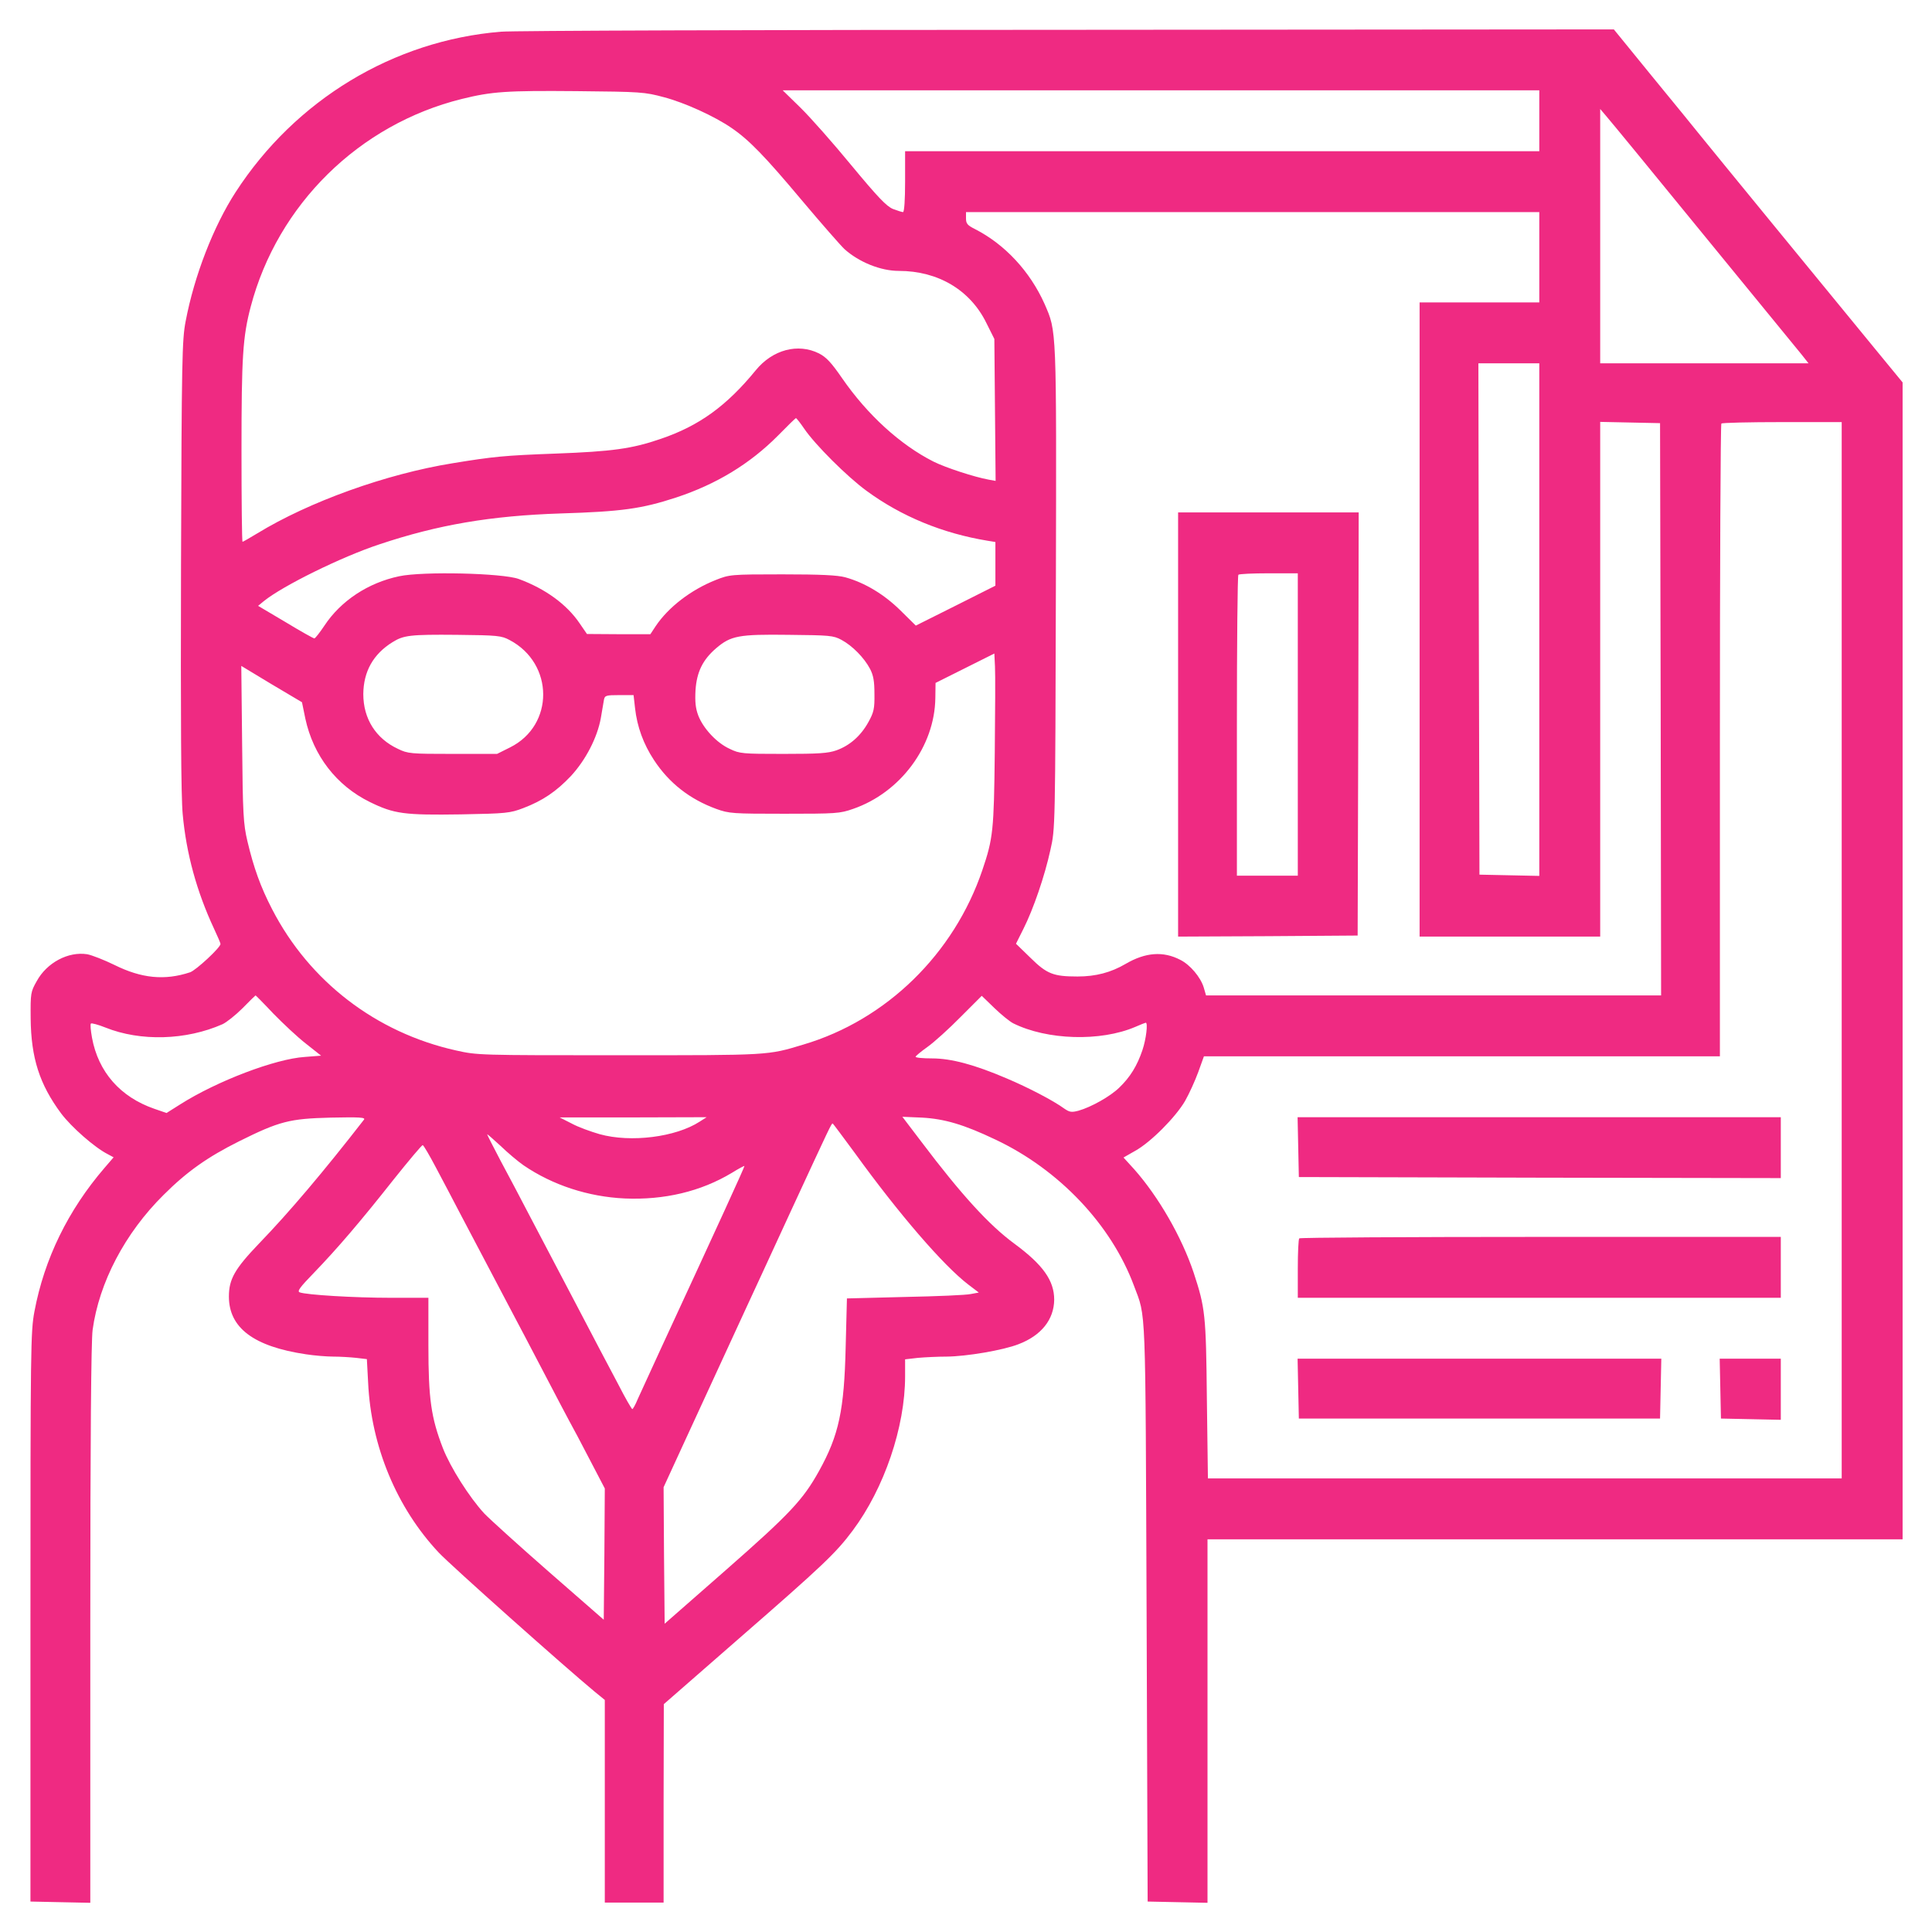
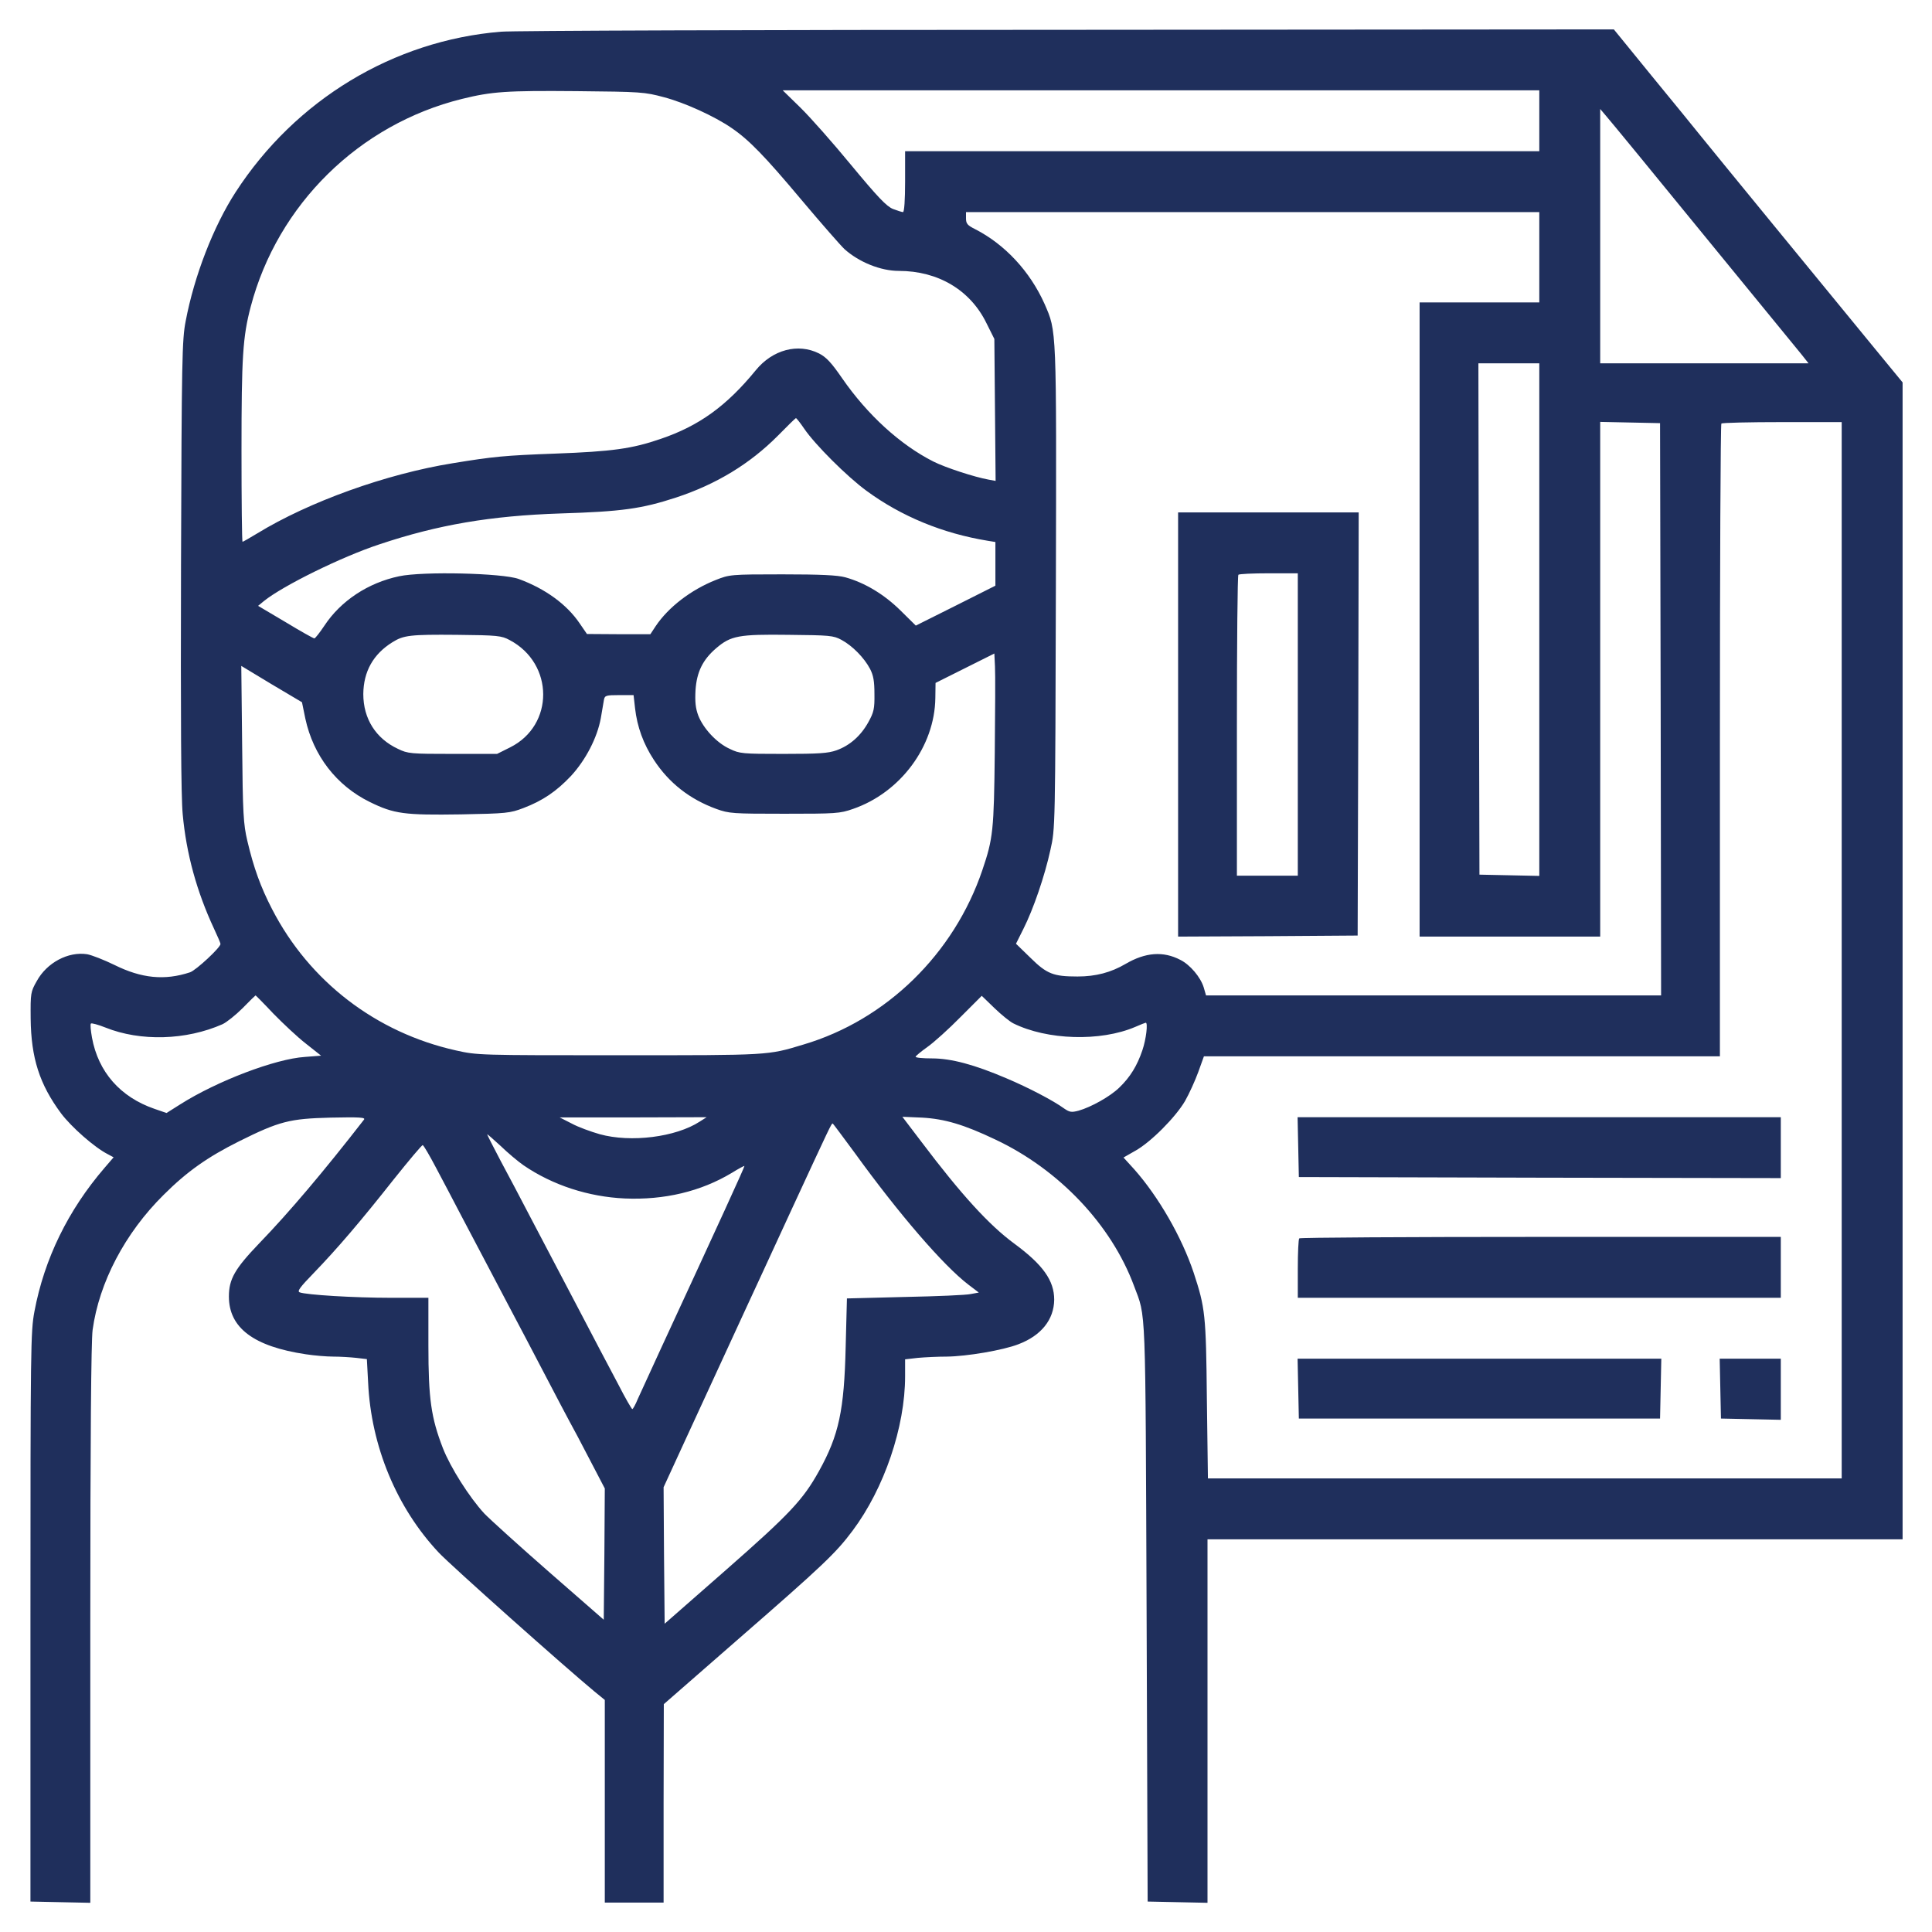
<svg xmlns="http://www.w3.org/2000/svg" version="1.0" width="920pt" height="920pt" viewBox="0 0 920 920" preserveAspectRatio="xMidYMid meet">
-   <g transform="translate(0,920) scale(0.1,-0.1)" fill="#ef2a82" stroke="none">
-     <path d="M2385 9049 c-511 -42 -978 -324 -1263 -764 -105 -162 -197 -398 -238 -615 -17 -87 -19 -180 -22 -1160 -2 -730 0 -1103 8 -1187 17 -188 67 -369 149 -545 17 -36 31 -69 31 -73 0 -17 -116 -125 -145 -135 -121 -40 -231 -29 -360 35 -49 24 -108 47 -130 51 -90 14 -192 -40 -240 -128 -29 -51 -30 -57 -29 -178 2 -188 42 -313 145 -452 49 -65 159 -162 222 -194 l28 -15 -43 -50 c-174 -202 -287 -434 -334 -684 -18 -95 -19 -172 -19 -1455 l0 -1355 142 -3 143 -3 0 1325 c0 885 4 1351 11 1403 31 226 154 461 338 643 112 112 211 181 359 255 193 96 241 108 436 113 141 3 168 1 159 -10 -191 -246 -356 -441 -498 -588 -117 -122 -145 -171 -145 -254 0 -149 118 -238 367 -275 39 -6 98 -11 130 -11 32 0 81 -3 109 -6 l51 -6 6 -112 c14 -303 136 -596 336 -809 57 -61 603 -547 742 -662 l49 -40 0 -482 0 -483 140 0 140 0 0 473 1 472 355 310 c402 350 464 409 544 516 151 202 250 494 250 735 l0 81 61 7 c34 3 96 6 138 6 93 1 267 30 341 59 108 41 169 117 170 212 0 91 -53 166 -190 267 -120 88 -253 234 -441 483 l-92 121 94 -4 c107 -6 199 -33 348 -104 304 -143 553 -406 661 -697 58 -155 54 -60 60 -1557 l5 -1375 143 -3 142 -3 0 866 0 865 1655 0 1655 0 0 2754 0 2755 -138 168 c-238 290 -765 933 -822 1004 -30 38 -136 167 -235 288 l-180 221 -2605 -2 c-1433 0 -2645 -4 -2695 -9z m777 -312 c99 -26 241 -91 321 -146 84 -57 160 -136 332 -341 95 -113 188 -219 206 -236 69 -62 172 -104 259 -104 187 0 340 -91 417 -248 l38 -76 3 -338 3 -338 -33 6 c-67 12 -205 57 -263 86 -158 80 -314 222 -435 397 -51 74 -75 100 -110 118 -100 50 -221 18 -301 -80 -139 -170 -270 -265 -453 -327 -136 -47 -232 -60 -502 -70 -242 -9 -294 -14 -489 -46 -316 -51 -683 -183 -930 -334 -36 -22 -68 -40 -70 -40 -3 0 -5 196 -5 435 0 445 6 541 44 685 128 486 516 868 1006 989 142 35 212 40 545 37 308 -3 324 -4 417 -29z m4168 -112 l0 -145 -1510 0 -1510 0 0 -145 c0 -88 -4 -145 -10 -145 -5 0 -27 7 -48 15 -31 13 -72 56 -198 208 -87 106 -196 229 -243 275 l-84 82 1802 0 1801 0 0 -145z m780 -540 c238 -291 449 -549 468 -572 l34 -43 -496 0 -496 0 0 605 0 606 28 -33 c16 -18 224 -271 462 -563z m-780 -110 l0 -215 -285 0 -285 0 0 -1510 0 -1510 430 0 430 0 0 1225 0 1226 143 -3 142 -3 3 -1362 2 -1363 -1083 0 -1084 0 -11 38 c-15 49 -65 108 -111 131 -82 43 -167 36 -261 -19 -70 -41 -142 -60 -229 -60 -115 0 -146 12 -224 89 l-69 67 35 70 c48 95 102 253 129 377 23 102 23 102 26 1248 3 1252 4 1218 -54 1352 -69 154 -188 283 -331 356 -36 18 -43 26 -43 51 l0 30 1365 0 1365 0 0 -215z m0 -1725 l0 -1221 -142 3 -143 3 -3 1218 -2 1217 145 0 145 0 0 -1220z m-3500 908 c51 -75 203 -227 296 -295 166 -122 363 -203 577 -238 l37 -6 0 -104 0 -104 -189 -95 -190 -95 -73 72 c-77 76 -169 132 -263 158 -37 10 -116 14 -300 14 -247 0 -251 -1 -317 -27 -118 -47 -225 -129 -286 -220 l-25 -38 -151 0 -151 1 -35 51 c-61 90 -164 165 -290 211 -77 28 -456 37 -569 13 -148 -31 -278 -117 -356 -235 -22 -33 -44 -61 -48 -61 -5 0 -67 35 -138 78 l-130 77 28 23 c89 72 368 210 550 270 278 93 529 136 863 147 290 9 385 22 550 76 191 63 351 160 485 295 44 45 82 82 85 83 3 0 21 -23 40 -51z m4940 -2483 l0 -2515 -1509 0 -1509 0 -5 378 c-4 404 -8 434 -63 602 -57 170 -167 361 -283 492 l-51 56 56 32 c74 41 192 160 237 237 20 35 48 97 63 138 l27 75 1228 0 1229 0 0 1503 c0 827 3 1507 7 1510 3 4 134 7 290 7 l283 0 0 -2515z m-6343 1477 c212 -112 213 -406 2 -511 l-62 -31 -211 0 c-200 0 -214 1 -261 24 -105 49 -165 143 -165 261 1 107 47 190 139 247 53 33 84 37 306 35 196 -2 213 -4 252 -25z m1580 1 c52 -28 108 -85 136 -138 16 -31 21 -58 21 -120 1 -70 -3 -87 -29 -134 -36 -65 -88 -111 -152 -134 -40 -14 -83 -17 -253 -17 -194 0 -208 1 -255 24 -62 28 -126 97 -150 159 -13 35 -16 65 -13 121 6 86 34 144 98 199 70 60 108 67 345 64 196 -2 213 -3 252 -24z m730 -538 c-4 -369 -8 -408 -59 -558 -135 -399 -457 -714 -852 -831 -172 -52 -158 -51 -876 -51 -671 0 -676 0 -779 23 -381 85 -698 329 -875 672 -55 106 -88 198 -118 325 -19 81 -22 128 -25 462 l-4 372 144 -87 145 -86 16 -78 c38 -176 148 -319 307 -397 116 -57 164 -63 434 -59 217 4 234 6 297 30 92 35 157 79 227 153 70 76 125 182 142 275 6 36 13 75 15 88 4 20 10 22 73 22 l68 0 7 -62 c10 -89 40 -171 90 -247 72 -110 171 -187 297 -233 61 -22 78 -23 324 -23 246 0 264 1 327 23 226 78 389 298 392 528 l1 72 140 70 140 70 3 -62 c2 -33 1 -218 -1 -411z m-3435 -1242 c46 -47 115 -112 155 -143 l72 -57 -77 -6 c-141 -9 -419 -115 -594 -226 l-65 -41 -58 20 c-162 56 -267 175 -297 339 -6 34 -9 64 -5 67 3 3 34 -5 69 -19 167 -67 384 -61 558 16 19 9 62 43 95 76 33 34 61 61 62 61 1 0 40 -39 85 -87z m3523 -46 c161 -80 415 -88 581 -17 25 11 48 20 50 20 11 0 2 -78 -16 -131 -25 -74 -58 -128 -110 -178 -43 -42 -134 -93 -194 -110 -34 -9 -43 -7 -68 10 -52 38 -171 100 -275 144 -152 65 -263 95 -355 95 -43 0 -78 3 -78 8 1 4 26 25 57 47 31 22 102 86 157 142 l101 101 60 -58 c33 -32 74 -65 90 -73z m-1493 -468 c-114 -74 -328 -101 -476 -60 -42 12 -103 34 -134 51 l-57 29 350 0 350 1 -33 -21z m739 -150 c209 -289 421 -535 540 -626 l50 -38 -38 -7 c-21 -5 -162 -11 -314 -14 l-276 -7 -6 -231 c-7 -301 -32 -420 -127 -591 -76 -137 -139 -204 -443 -471 l-292 -256 -3 325 -2 325 91 198 c85 185 225 489 306 664 19 41 114 246 210 455 186 402 192 415 198 415 2 0 49 -64 106 -141z m-1578 -58 c139 -95 309 -150 482 -158 188 -8 362 33 510 122 32 20 59 34 60 33 2 -3 -120 -269 -397 -868 -49 -107 -99 -216 -111 -242 -11 -27 -23 -48 -26 -48 -3 0 -34 53 -67 118 -34 64 -125 236 -201 382 -77 146 -175 333 -218 415 -43 83 -107 204 -142 269 -35 66 -63 122 -63 124 0 3 28 -22 63 -54 34 -33 84 -75 110 -93z m-417 -11 c31 -58 85 -161 121 -230 36 -69 85 -161 108 -205 23 -44 68 -129 100 -190 32 -60 74 -141 95 -180 20 -38 70 -133 110 -210 40 -77 85 -162 100 -190 15 -27 60 -111 99 -187 l71 -136 -2 -313 -3 -312 -260 227 c-143 125 -282 251 -309 279 -71 77 -161 219 -197 311 -56 145 -69 234 -69 489 l0 227 -177 0 c-178 0 -405 14 -436 26 -13 5 1 24 67 92 112 116 224 247 381 446 72 90 134 164 138 163 5 -2 33 -50 63 -107z" fill="#ef2a82" />
-     <path d="M5610 5750 l0 -1010 428 2 427 3 3 1008 2 1007 -430 0 -430 0 0 -1010z m570 0 l0 -720 -145 0 -145 0 0 713 c0 393 3 717 7 720 3 4 69 7 145 7 l138 0 0 -720z" fill="#ef2a82" />
-     <path d="M6182 3738 l3 -143 1148 -3 1147 -2 0 145 0 145 -1150 0 -1151 0 3 -142z" fill="#ef2a82" />
-     <path d="M6187 3303 c-4 -3 -7 -69 -7 -145 l0 -138 1150 0 1150 0 0 145 0 145 -1143 0 c-629 0 -1147 -3 -1150 -7z" fill="#ef2a82" />
-     <path d="M6182 2588 l3 -143 860 0 860 0 3 143 3 142 -866 0 -866 0 3 -142z" fill="#ef2a82" />
-     <path d="M8192 2588 l3 -143 143 -3 142 -3 0 146 0 145 -145 0 -146 0 3 -142z" fill="#ef2a82" />
+   <g transform="translate(0,920) scale(0.1,-0.1)" fill="#1f2f5c" stroke="none">
+     <path d="M2385 9049 c-511 -42 -978 -324 -1263 -764 -105 -162 -197 -398 -238 -615 -17 -87 -19 -180 -22 -1160 -2 -730 0 -1103 8 -1187 17 -188 67 -369 149 -545 17 -36 31 -69 31 -73 0 -17 -116 -125 -145 -135 -121 -40 -231 -29 -360 35 -49 24 -108 47 -130 51 -90 14 -192 -40 -240 -128 -29 -51 -30 -57 -29 -178 2 -188 42 -313 145 -452 49 -65 159 -162 222 -194 l28 -15 -43 -50 c-174 -202 -287 -434 -334 -684 -18 -95 -19 -172 -19 -1455 l0 -1355 142 -3 143 -3 0 1325 c0 885 4 1351 11 1403 31 226 154 461 338 643 112 112 211 181 359 255 193 96 241 108 436 113 141 3 168 1 159 -10 -191 -246 -356 -441 -498 -588 -117 -122 -145 -171 -145 -254 0 -149 118 -238 367 -275 39 -6 98 -11 130 -11 32 0 81 -3 109 -6 l51 -6 6 -112 c14 -303 136 -596 336 -809 57 -61 603 -547 742 -662 l49 -40 0 -482 0 -483 140 0 140 0 0 473 1 472 355 310 c402 350 464 409 544 516 151 202 250 494 250 735 l0 81 61 7 c34 3 96 6 138 6 93 1 267 30 341 59 108 41 169 117 170 212 0 91 -53 166 -190 267 -120 88 -253 234 -441 483 l-92 121 94 -4 c107 -6 199 -33 348 -104 304 -143 553 -406 661 -697 58 -155 54 -60 60 -1557 l5 -1375 143 -3 142 -3 0 866 0 865 1655 0 1655 0 0 2754 0 2755 -138 168 c-238 290 -765 933 -822 1004 -30 38 -136 167 -235 288 l-180 221 -2605 -2 c-1433 0 -2645 -4 -2695 -9z m777 -312 c99 -26 241 -91 321 -146 84 -57 160 -136 332 -341 95 -113 188 -219 206 -236 69 -62 172 -104 259 -104 187 0 340 -91 417 -248 l38 -76 3 -338 3 -338 -33 6 c-67 12 -205 57 -263 86 -158 80 -314 222 -435 397 -51 74 -75 100 -110 118 -100 50 -221 18 -301 -80 -139 -170 -270 -265 -453 -327 -136 -47 -232 -60 -502 -70 -242 -9 -294 -14 -489 -46 -316 -51 -683 -183 -930 -334 -36 -22 -68 -40 -70 -40 -3 0 -5 196 -5 435 0 445 6 541 44 685 128 486 516 868 1006 989 142 35 212 40 545 37 308 -3 324 -4 417 -29z m4168 -112 l0 -145 -1510 0 -1510 0 0 -145 c0 -88 -4 -145 -10 -145 -5 0 -27 7 -48 15 -31 13 -72 56 -198 208 -87 106 -196 229 -243 275 l-84 82 1802 0 1801 0 0 -145z m780 -540 c238 -291 449 -549 468 -572 l34 -43 -496 0 -496 0 0 605 0 606 28 -33 c16 -18 224 -271 462 -563z m-780 -110 l0 -215 -285 0 -285 0 0 -1510 0 -1510 430 0 430 0 0 1225 0 1226 143 -3 142 -3 3 -1362 2 -1363 -1083 0 -1084 0 -11 38 c-15 49 -65 108 -111 131 -82 43 -167 36 -261 -19 -70 -41 -142 -60 -229 -60 -115 0 -146 12 -224 89 l-69 67 35 70 c48 95 102 253 129 377 23 102 23 102 26 1248 3 1252 4 1218 -54 1352 -69 154 -188 283 -331 356 -36 18 -43 26 -43 51 l0 30 1365 0 1365 0 0 -215z m0 -1725 l0 -1221 -142 3 -143 3 -3 1218 -2 1217 145 0 145 0 0 -1220z m-3500 908 c51 -75 203 -227 296 -295 166 -122 363 -203 577 -238 l37 -6 0 -104 0 -104 -189 -95 -190 -95 -73 72 c-77 76 -169 132 -263 158 -37 10 -116 14 -300 14 -247 0 -251 -1 -317 -27 -118 -47 -225 -129 -286 -220 l-25 -38 -151 0 -151 1 -35 51 c-61 90 -164 165 -290 211 -77 28 -456 37 -569 13 -148 -31 -278 -117 -356 -235 -22 -33 -44 -61 -48 -61 -5 0 -67 35 -138 78 l-130 77 28 23 c89 72 368 210 550 270 278 93 529 136 863 147 290 9 385 22 550 76 191 63 351 160 485 295 44 45 82 82 85 83 3 0 21 -23 40 -51z m4940 -2483 l0 -2515 -1509 0 -1509 0 -5 378 c-4 404 -8 434 -63 602 -57 170 -167 361 -283 492 l-51 56 56 32 c74 41 192 160 237 237 20 35 48 97 63 138 l27 75 1228 0 1229 0 0 1503 c0 827 3 1507 7 1510 3 4 134 7 290 7 l283 0 0 -2515z m-6343 1477 c212 -112 213 -406 2 -511 l-62 -31 -211 0 c-200 0 -214 1 -261 24 -105 49 -165 143 -165 261 1 107 47 190 139 247 53 33 84 37 306 35 196 -2 213 -4 252 -25z m1580 1 c52 -28 108 -85 136 -138 16 -31 21 -58 21 -120 1 -70 -3 -87 -29 -134 -36 -65 -88 -111 -152 -134 -40 -14 -83 -17 -253 -17 -194 0 -208 1 -255 24 -62 28 -126 97 -150 159 -13 35 -16 65 -13 121 6 86 34 144 98 199 70 60 108 67 345 64 196 -2 213 -3 252 -24z m730 -538 c-4 -369 -8 -408 -59 -558 -135 -399 -457 -714 -852 -831 -172 -52 -158 -51 -876 -51 -671 0 -676 0 -779 23 -381 85 -698 329 -875 672 -55 106 -88 198 -118 325 -19 81 -22 128 -25 462 l-4 372 144 -87 145 -86 16 -78 c38 -176 148 -319 307 -397 116 -57 164 -63 434 -59 217 4 234 6 297 30 92 35 157 79 227 153 70 76 125 182 142 275 6 36 13 75 15 88 4 20 10 22 73 22 l68 0 7 -62 c10 -89 40 -171 90 -247 72 -110 171 -187 297 -233 61 -22 78 -23 324 -23 246 0 264 1 327 23 226 78 389 298 392 528 l1 72 140 70 140 70 3 -62 c2 -33 1 -218 -1 -411z m-3435 -1242 c46 -47 115 -112 155 -143 l72 -57 -77 -6 c-141 -9 -419 -115 -594 -226 l-65 -41 -58 20 c-162 56 -267 175 -297 339 -6 34 -9 64 -5 67 3 3 34 -5 69 -19 167 -67 384 -61 558 16 19 9 62 43 95 76 33 34 61 61 62 61 1 0 40 -39 85 -87z m3523 -46 c161 -80 415 -88 581 -17 25 11 48 20 50 20 11 0 2 -78 -16 -131 -25 -74 -58 -128 -110 -178 -43 -42 -134 -93 -194 -110 -34 -9 -43 -7 -68 10 -52 38 -171 100 -275 144 -152 65 -263 95 -355 95 -43 0 -78 3 -78 8 1 4 26 25 57 47 31 22 102 86 157 142 l101 101 60 -58 c33 -32 74 -65 90 -73z m-1493 -468 c-114 -74 -328 -101 -476 -60 -42 12 -103 34 -134 51 l-57 29 350 0 350 1 -33 -21z m739 -150 c209 -289 421 -535 540 -626 l50 -38 -38 -7 c-21 -5 -162 -11 -314 -14 l-276 -7 -6 -231 c-7 -301 -32 -420 -127 -591 -76 -137 -139 -204 -443 -471 l-292 -256 -3 325 -2 325 91 198 c85 185 225 489 306 664 19 41 114 246 210 455 186 402 192 415 198 415 2 0 49 -64 106 -141z m-1578 -58 c139 -95 309 -150 482 -158 188 -8 362 33 510 122 32 20 59 34 60 33 2 -3 -120 -269 -397 -868 -49 -107 -99 -216 -111 -242 -11 -27 -23 -48 -26 -48 -3 0 -34 53 -67 118 -34 64 -125 236 -201 382 -77 146 -175 333 -218 415 -43 83 -107 204 -142 269 -35 66 -63 122 -63 124 0 3 28 -22 63 -54 34 -33 84 -75 110 -93z m-417 -11 c31 -58 85 -161 121 -230 36 -69 85 -161 108 -205 23 -44 68 -129 100 -190 32 -60 74 -141 95 -180 20 -38 70 -133 110 -210 40 -77 85 -162 100 -190 15 -27 60 -111 99 -187 l71 -136 -2 -313 -3 -312 -260 227 c-143 125 -282 251 -309 279 -71 77 -161 219 -197 311 -56 145 -69 234 -69 489 l0 227 -177 0 c-178 0 -405 14 -436 26 -13 5 1 24 67 92 112 116 224 247 381 446 72 90 134 164 138 163 5 -2 33 -50 63 -107z" fill="#1f2f5c" />
+     <path d="M5610 5750 l0 -1010 428 2 427 3 3 1008 2 1007 -430 0 -430 0 0 -1010z m570 0 l0 -720 -145 0 -145 0 0 713 c0 393 3 717 7 720 3 4 69 7 145 7 l138 0 0 -720z" fill="#1f2f5c" />
+     <path d="M6182 3738 l3 -143 1148 -3 1147 -2 0 145 0 145 -1150 0 -1151 0 3 -142z" fill="#1f2f5c" />
+     <path d="M6187 3303 c-4 -3 -7 -69 -7 -145 l0 -138 1150 0 1150 0 0 145 0 145 -1143 0 c-629 0 -1147 -3 -1150 -7z" fill="#1f2f5c" />
+     <path d="M6182 2588 l3 -143 860 0 860 0 3 143 3 142 -866 0 -866 0 3 -142z" fill="#1f2f5c" />
+     <path d="M8192 2588 l3 -143 143 -3 142 -3 0 146 0 145 -145 0 -146 0 3 -142z" fill="#1f2f5c" />
  </g>
</svg>
